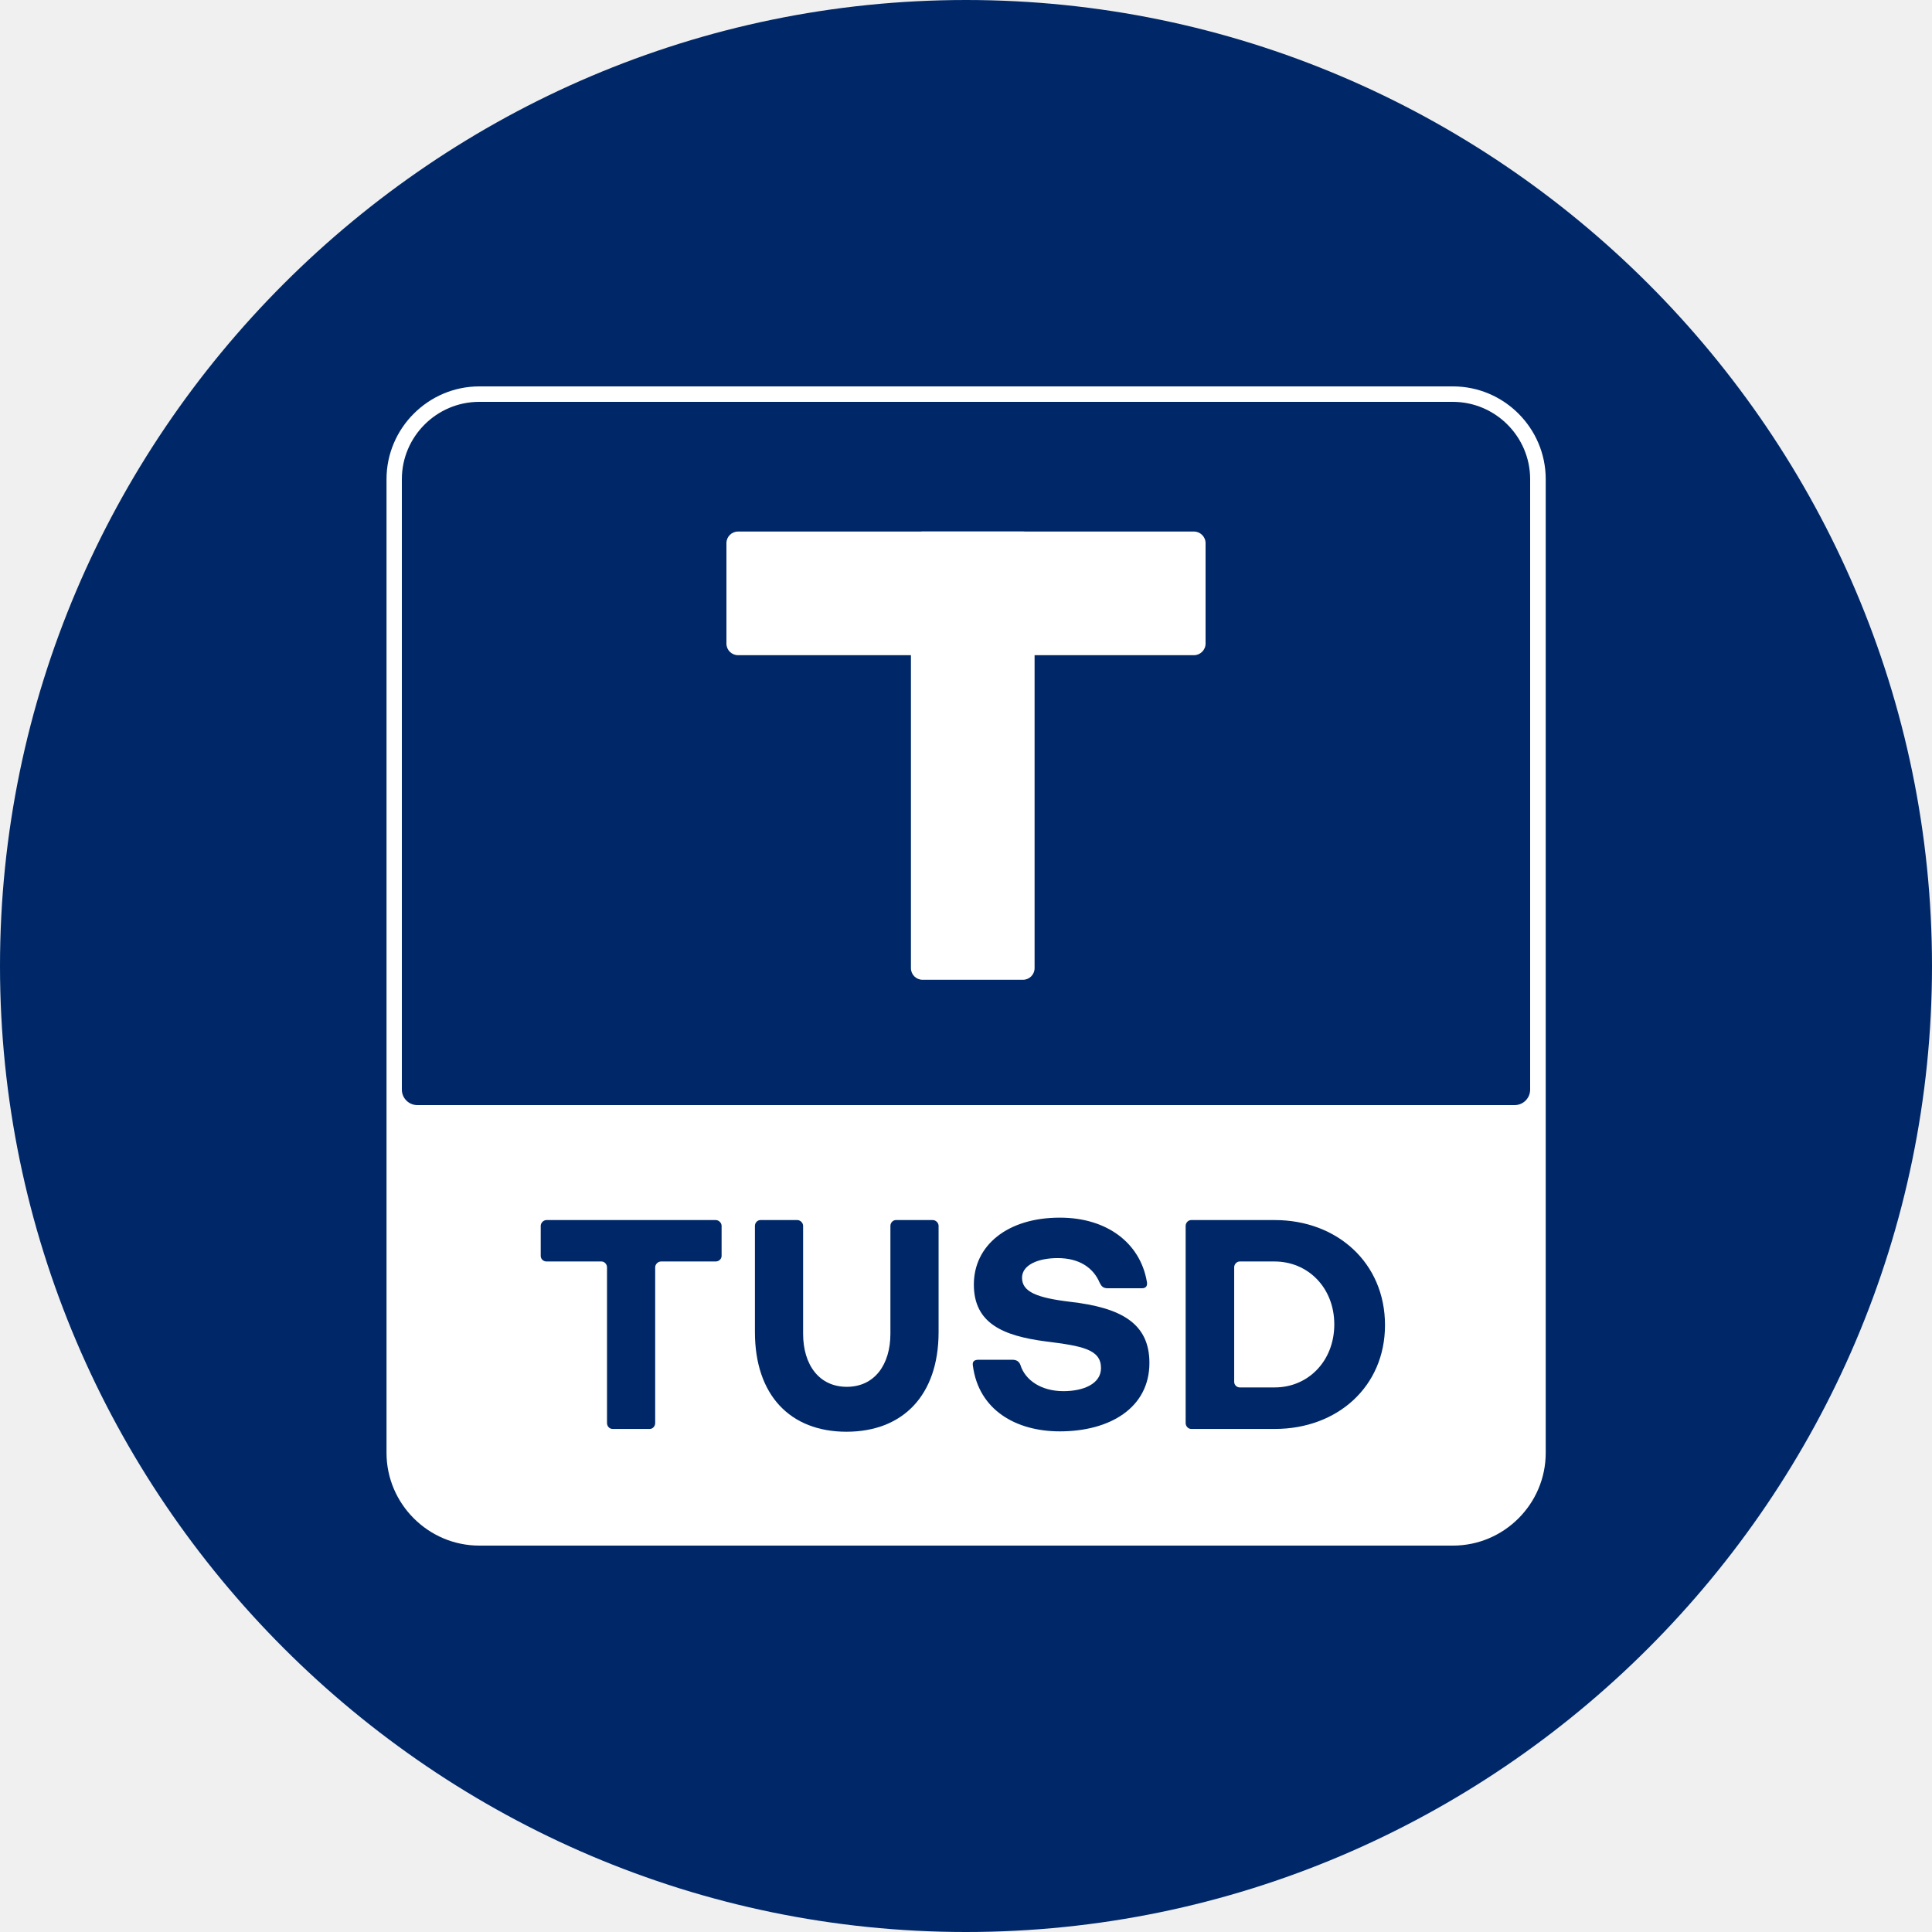
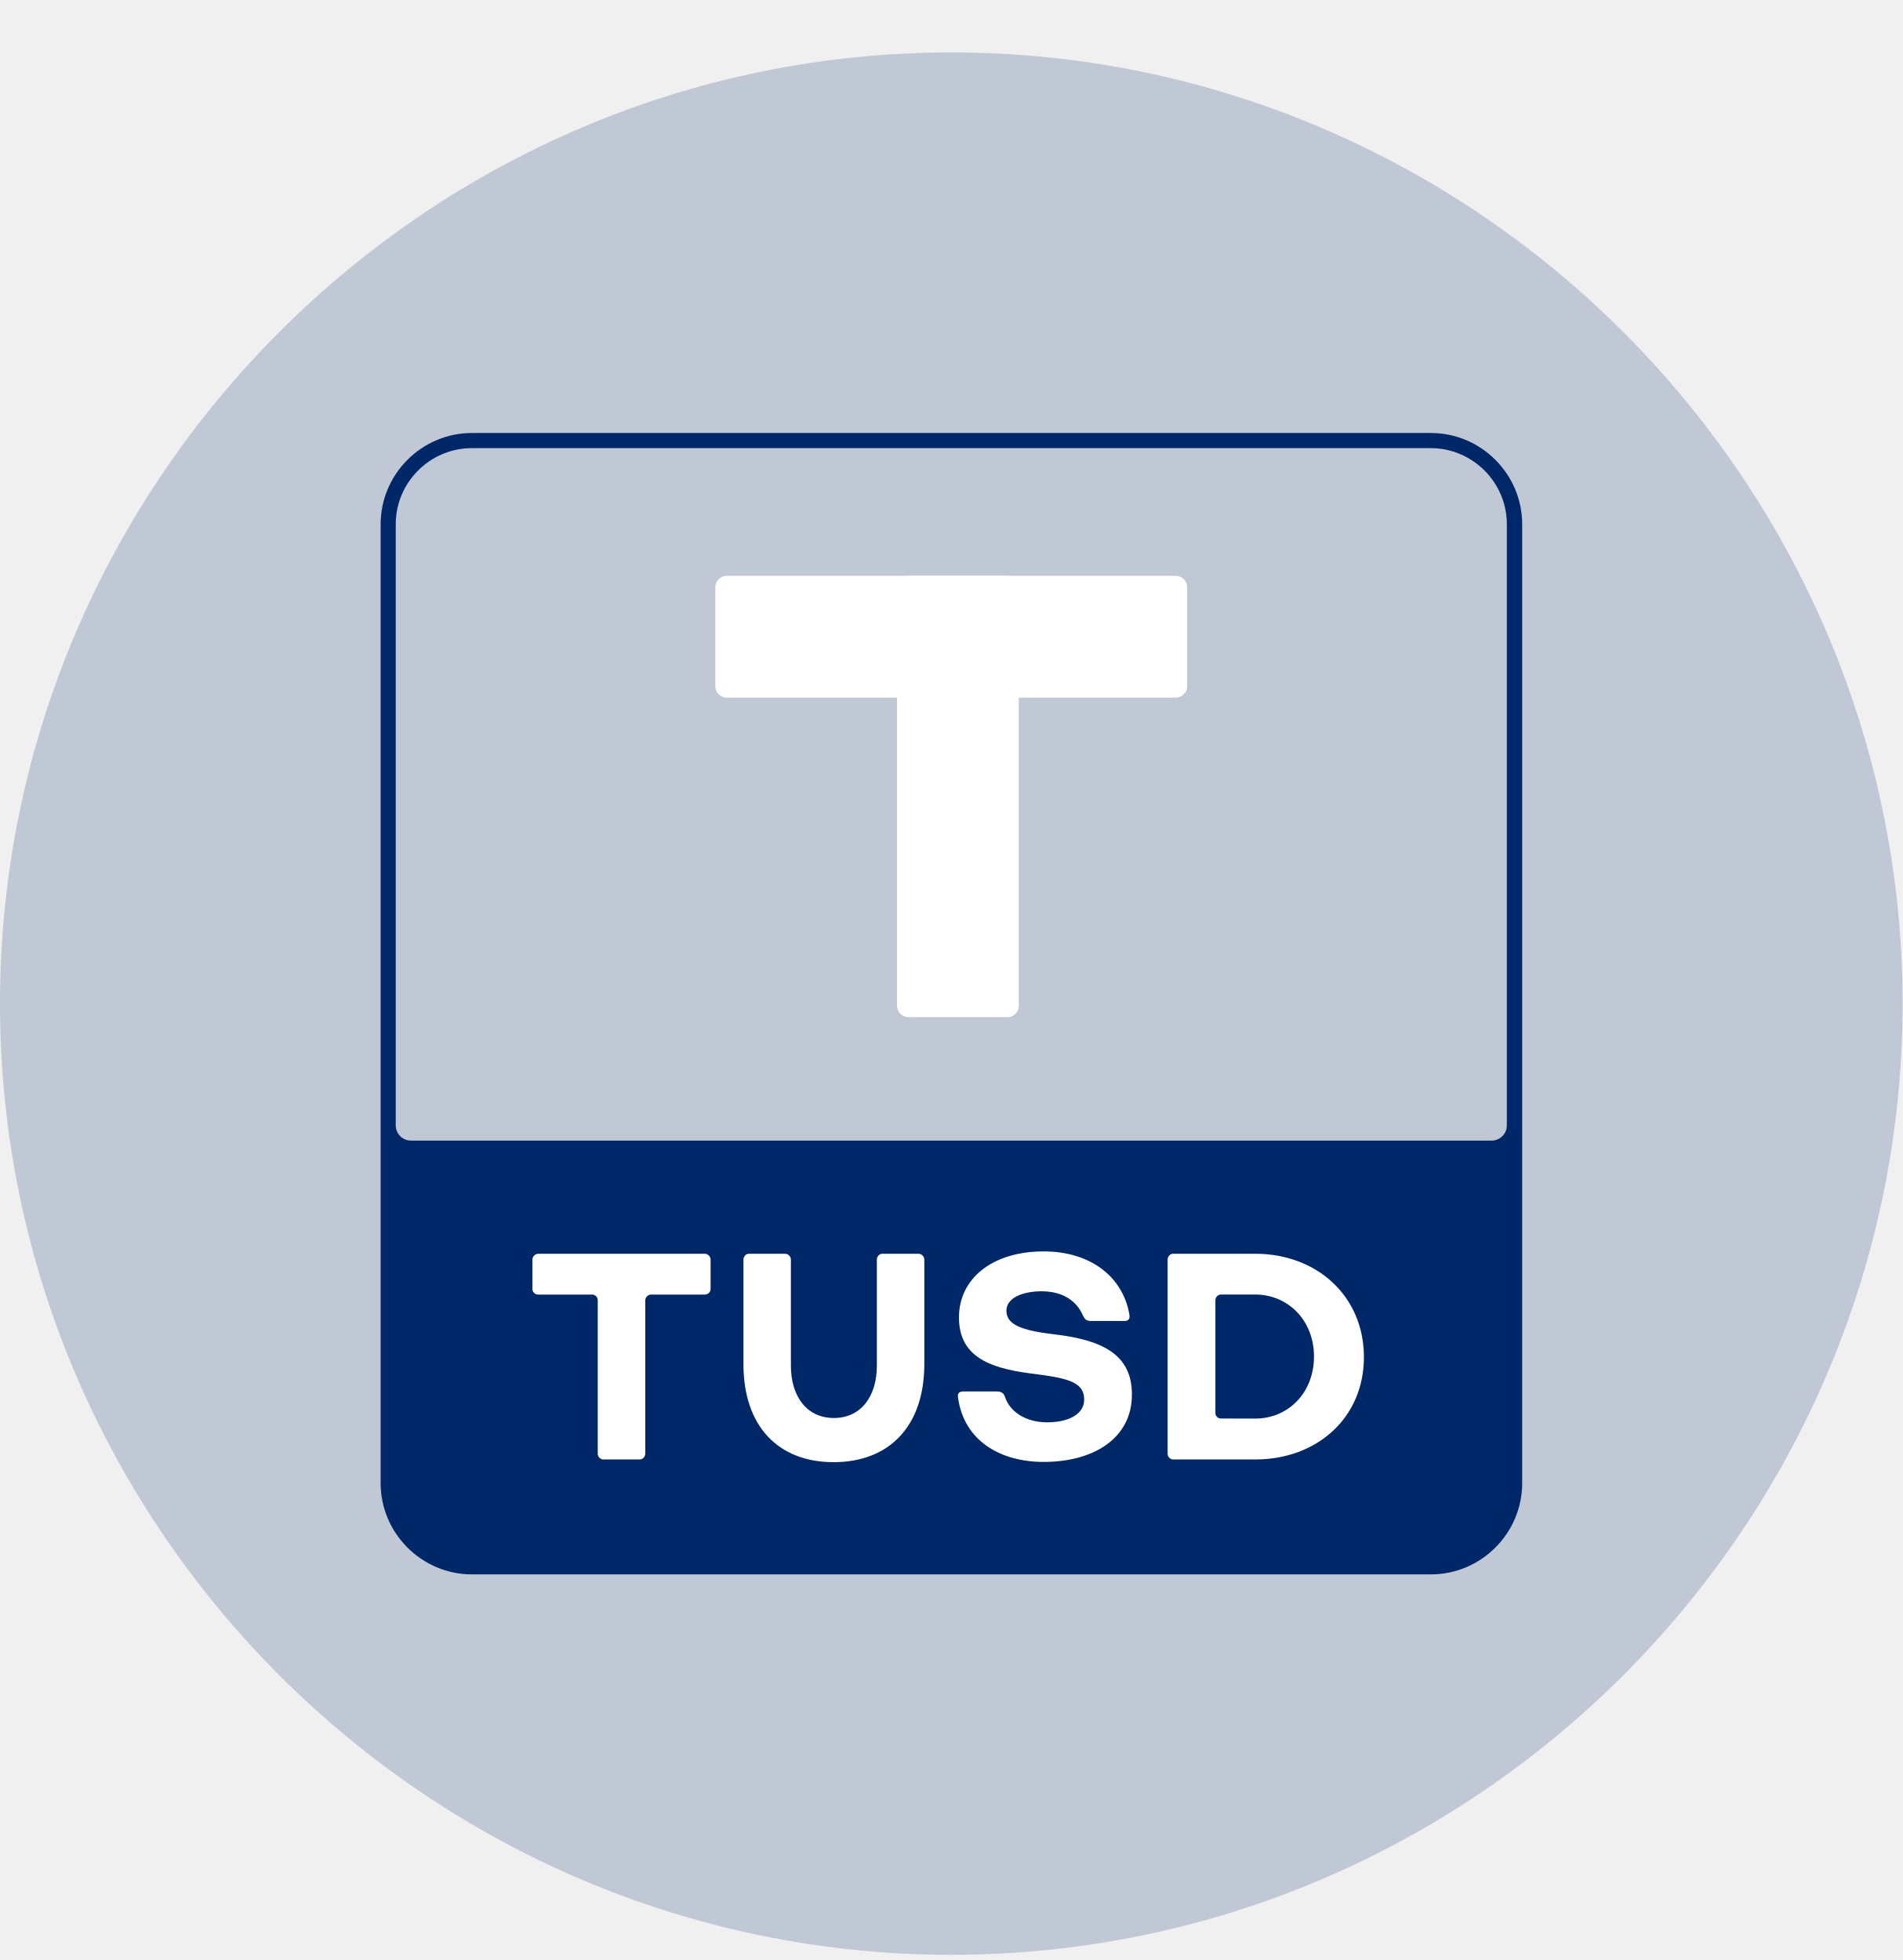
- <svg xmlns="http://www.w3.org/2000/svg" width="16" height="16" viewBox="0 0 16 16" fill="none">
-   <path d="M8 16C3.6 16 0 12.4 0 8C0 3.6 3.6 0 8 0C12.4 0 16 3.6 16 8C16 12.4 12.4 16 8 16Z" fill="#002868" />
-   <path d="M12.033 12.8H3.969C3.547 12.8 3.201 12.454 3.201 12.032V3.968C3.201 3.546 3.547 3.2 3.969 3.2H12.033C12.456 3.2 12.801 3.546 12.801 3.968V12.032C12.801 12.454 12.456 12.8 12.033 12.8Z" fill="white" />
-   <path d="M5.073 11.834C5.047 11.834 5.027 11.811 5.027 11.785V10.495C5.027 10.47 5.006 10.447 4.981 10.447H4.526C4.5 10.447 4.478 10.427 4.478 10.401V10.152C4.478 10.127 4.501 10.104 4.526 10.104H5.927C5.953 10.104 5.976 10.127 5.976 10.152V10.401C5.976 10.427 5.953 10.447 5.927 10.447H5.475C5.449 10.447 5.426 10.47 5.426 10.495V11.785C5.426 11.811 5.406 11.834 5.381 11.834H5.073Z" fill="#002868" />
-   <path d="M7.374 10.152C7.374 10.127 7.394 10.104 7.42 10.104H7.725C7.75 10.104 7.773 10.127 7.773 10.152V11.032C7.773 11.554 7.478 11.857 7.01 11.857C6.544 11.857 6.252 11.554 6.252 11.032V10.152C6.252 10.127 6.272 10.104 6.298 10.104H6.603C6.628 10.104 6.651 10.127 6.651 10.152V11.045C6.651 11.302 6.783 11.485 7.013 11.485C7.242 11.485 7.374 11.302 7.374 11.045V10.152V10.152Z" fill="#002868" />
-   <path d="M9.176 10.669C9.135 10.669 9.122 10.653 9.107 10.623C9.054 10.498 8.937 10.419 8.759 10.419C8.598 10.419 8.464 10.475 8.464 10.582C8.464 10.699 8.588 10.748 8.863 10.781C9.28 10.829 9.519 10.956 9.519 11.287C9.519 11.658 9.193 11.854 8.777 11.854C8.415 11.854 8.105 11.678 8.057 11.31C8.051 11.274 8.069 11.261 8.105 11.261H8.385C8.42 11.261 8.441 11.277 8.451 11.305C8.489 11.427 8.619 11.521 8.807 11.521C8.973 11.521 9.118 11.46 9.118 11.33C9.118 11.175 8.965 11.147 8.66 11.109C8.309 11.063 8.065 10.961 8.065 10.638C8.065 10.315 8.342 10.084 8.777 10.084C9.169 10.084 9.441 10.295 9.497 10.61C9.505 10.646 9.494 10.669 9.456 10.669H9.176V10.669Z" fill="#002868" />
-   <path d="M9.865 11.834C9.84 11.834 9.819 11.811 9.819 11.785V10.152C9.819 10.127 9.84 10.104 9.865 10.104H10.557C11.071 10.104 11.47 10.457 11.47 10.974C11.47 11.483 11.076 11.834 10.557 11.834H9.865ZM10.557 11.49C10.834 11.49 11.05 11.271 11.05 10.968C11.05 10.666 10.834 10.447 10.554 10.447H10.267C10.242 10.447 10.221 10.47 10.221 10.495V11.444C10.221 11.469 10.242 11.49 10.267 11.49H10.557V11.49Z" fill="#002868" />
-   <path d="M12.544 9.152H3.456C3.386 9.152 3.328 9.095 3.328 9.024V3.968C3.328 3.616 3.616 3.328 3.968 3.328H12.032C12.384 3.328 12.672 3.616 12.672 3.968V9.024C12.672 9.095 12.614 9.152 12.544 9.152Z" fill="#002868" />
-   <path d="M8.472 8.114H7.64C7.587 8.114 7.544 8.071 7.544 8.018V4.498C7.544 4.445 7.587 4.402 7.64 4.402H8.472C8.525 4.402 8.568 4.445 8.568 4.498V8.018C8.568 8.071 8.525 8.114 8.472 8.114Z" fill="white" />
-   <path d="M9.888 5.426H6.112C6.059 5.426 6.016 5.383 6.016 5.33V4.498C6.016 4.445 6.059 4.402 6.112 4.402H9.888C9.94 4.402 9.984 4.445 9.984 4.498V5.33C9.984 5.383 9.94 5.426 9.888 5.426Z" fill="white" />
+ <svg xmlns="http://www.w3.org/2000/svg" width="33" height="34" viewBox="0 0 33 34" fill="none">
+   <path opacity="0.2" d="M16.5 33.91C7.425 33.91 0 26.485 0 17.41C0 8.335 7.425 0.91 16.5 0.91C25.575 0.91 33 8.335 33 17.41C33 26.485 25.575 33.91 16.5 33.91Z" fill="#002868" />
+   <path fill-rule="evenodd" clip-rule="evenodd" d="M8.186 27.311H24.818C25.69 27.311 26.402 26.598 26.402 25.727V9.095C26.402 8.224 25.69 7.511 24.818 7.511H8.186C7.315 7.511 6.602 8.224 6.602 9.095V25.727C6.602 26.598 7.315 27.311 8.186 27.311ZM7.128 19.786H25.872C26.017 19.786 26.136 19.668 26.136 19.522V9.094C26.136 8.368 25.542 7.774 24.816 7.774H8.184C7.458 7.774 6.864 8.368 6.864 9.094V19.522C6.864 19.668 6.983 19.786 7.128 19.786Z" fill="#002868" />
+   <path d="M10.463 25.317C10.41 25.317 10.368 25.269 10.368 25.217V22.557C10.368 22.505 10.326 22.457 10.274 22.457H9.335C9.282 22.457 9.235 22.415 9.235 22.363V21.849C9.235 21.797 9.282 21.749 9.335 21.749H12.225C12.277 21.749 12.325 21.796 12.325 21.849V22.363C12.325 22.415 12.277 22.457 12.225 22.457H11.291C11.239 22.457 11.192 22.504 11.192 22.557V25.217C11.192 25.269 11.149 25.317 11.097 25.317H10.463Z" fill="white" />
+   <path d="M15.209 21.849C15.209 21.797 15.251 21.749 15.303 21.749H15.932C15.985 21.749 16.032 21.796 16.032 21.849V23.664C16.032 24.74 15.424 25.364 14.458 25.364C13.498 25.364 12.895 24.74 12.895 23.664V21.849C12.895 21.797 12.937 21.749 12.989 21.749H13.619C13.671 21.749 13.718 21.796 13.718 21.849V23.69C13.718 24.22 13.991 24.598 14.463 24.598C14.936 24.598 15.209 24.22 15.209 23.69V21.849Z" fill="white" />
+   <path d="M18.925 22.915C18.841 22.915 18.815 22.883 18.783 22.82C18.673 22.563 18.431 22.4 18.065 22.4C17.734 22.4 17.456 22.516 17.456 22.736C17.456 22.978 17.713 23.078 18.28 23.146C19.14 23.245 19.633 23.508 19.633 24.19C19.633 24.956 18.962 25.36 18.102 25.36C17.356 25.36 16.716 24.997 16.616 24.237C16.606 24.164 16.643 24.137 16.716 24.137H17.294C17.367 24.137 17.409 24.169 17.43 24.227C17.509 24.479 17.777 24.673 18.165 24.673C18.506 24.673 18.805 24.547 18.805 24.279C18.805 23.959 18.49 23.902 17.861 23.823C17.137 23.728 16.633 23.518 16.633 22.852C16.633 22.185 17.205 21.708 18.102 21.708C18.91 21.708 19.472 22.144 19.587 22.794C19.603 22.868 19.582 22.915 19.503 22.915L18.925 22.915Z" fill="white" />
+   <path d="M20.347 25.317C20.295 25.317 20.252 25.269 20.252 25.217V21.849C20.252 21.797 20.295 21.749 20.347 21.749H21.774C22.834 21.749 23.657 22.478 23.657 23.543C23.657 24.593 22.844 25.317 21.774 25.317H20.347ZM21.774 24.608C22.346 24.608 22.791 24.157 22.791 23.532C22.791 22.908 22.345 22.456 21.768 22.456H21.176C21.124 22.456 21.081 22.503 21.081 22.556V24.513C21.081 24.565 21.124 24.607 21.176 24.607L21.774 24.608Z" fill="white" />
+   <path d="M17.473 17.645H15.757C15.648 17.645 15.559 17.556 15.559 17.447V10.187C15.559 10.078 15.648 9.989 15.757 9.989H17.473C17.582 9.989 17.671 10.078 17.671 10.187V17.447C17.671 17.556 17.582 17.645 17.473 17.645Z" fill="white" />
+   <path d="M20.393 12.101H12.605C12.496 12.101 12.407 12.012 12.407 11.903V10.187C12.407 10.078 12.496 9.989 12.605 9.989H20.393C20.502 9.989 20.591 10.078 20.591 10.187V11.903C20.591 12.012 20.502 12.101 20.393 12.101Z" fill="white" />
</svg>
